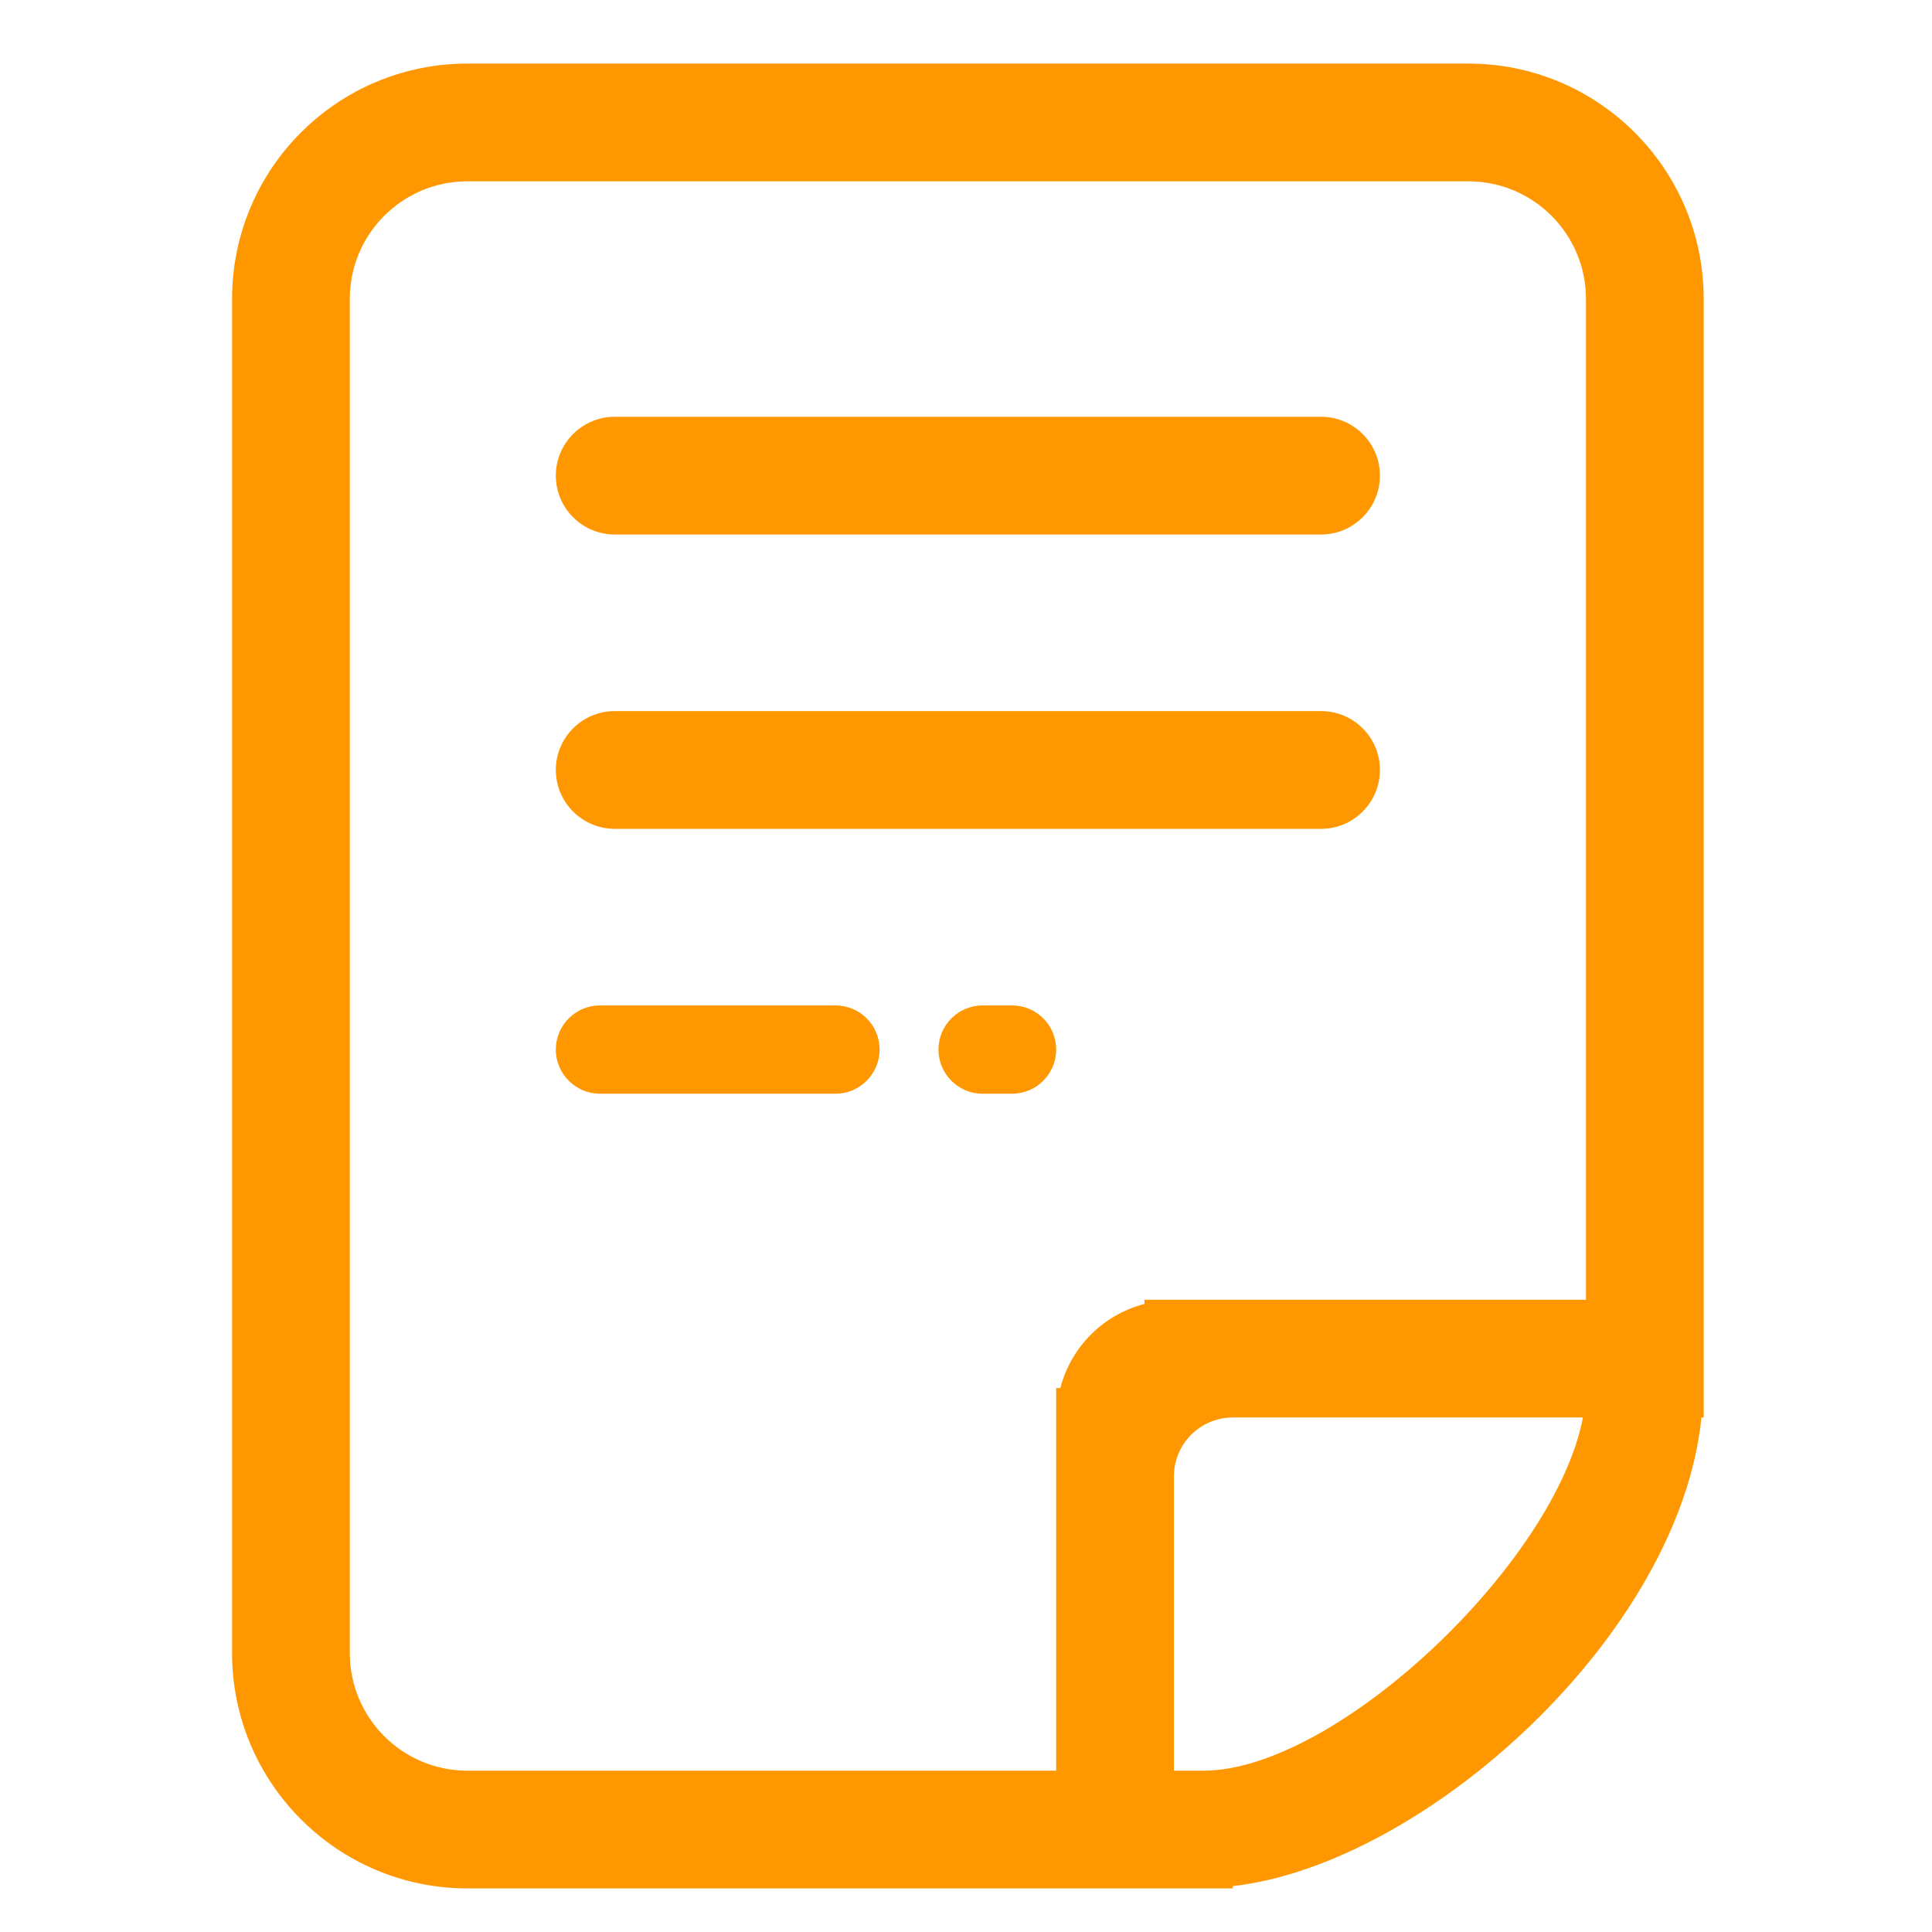
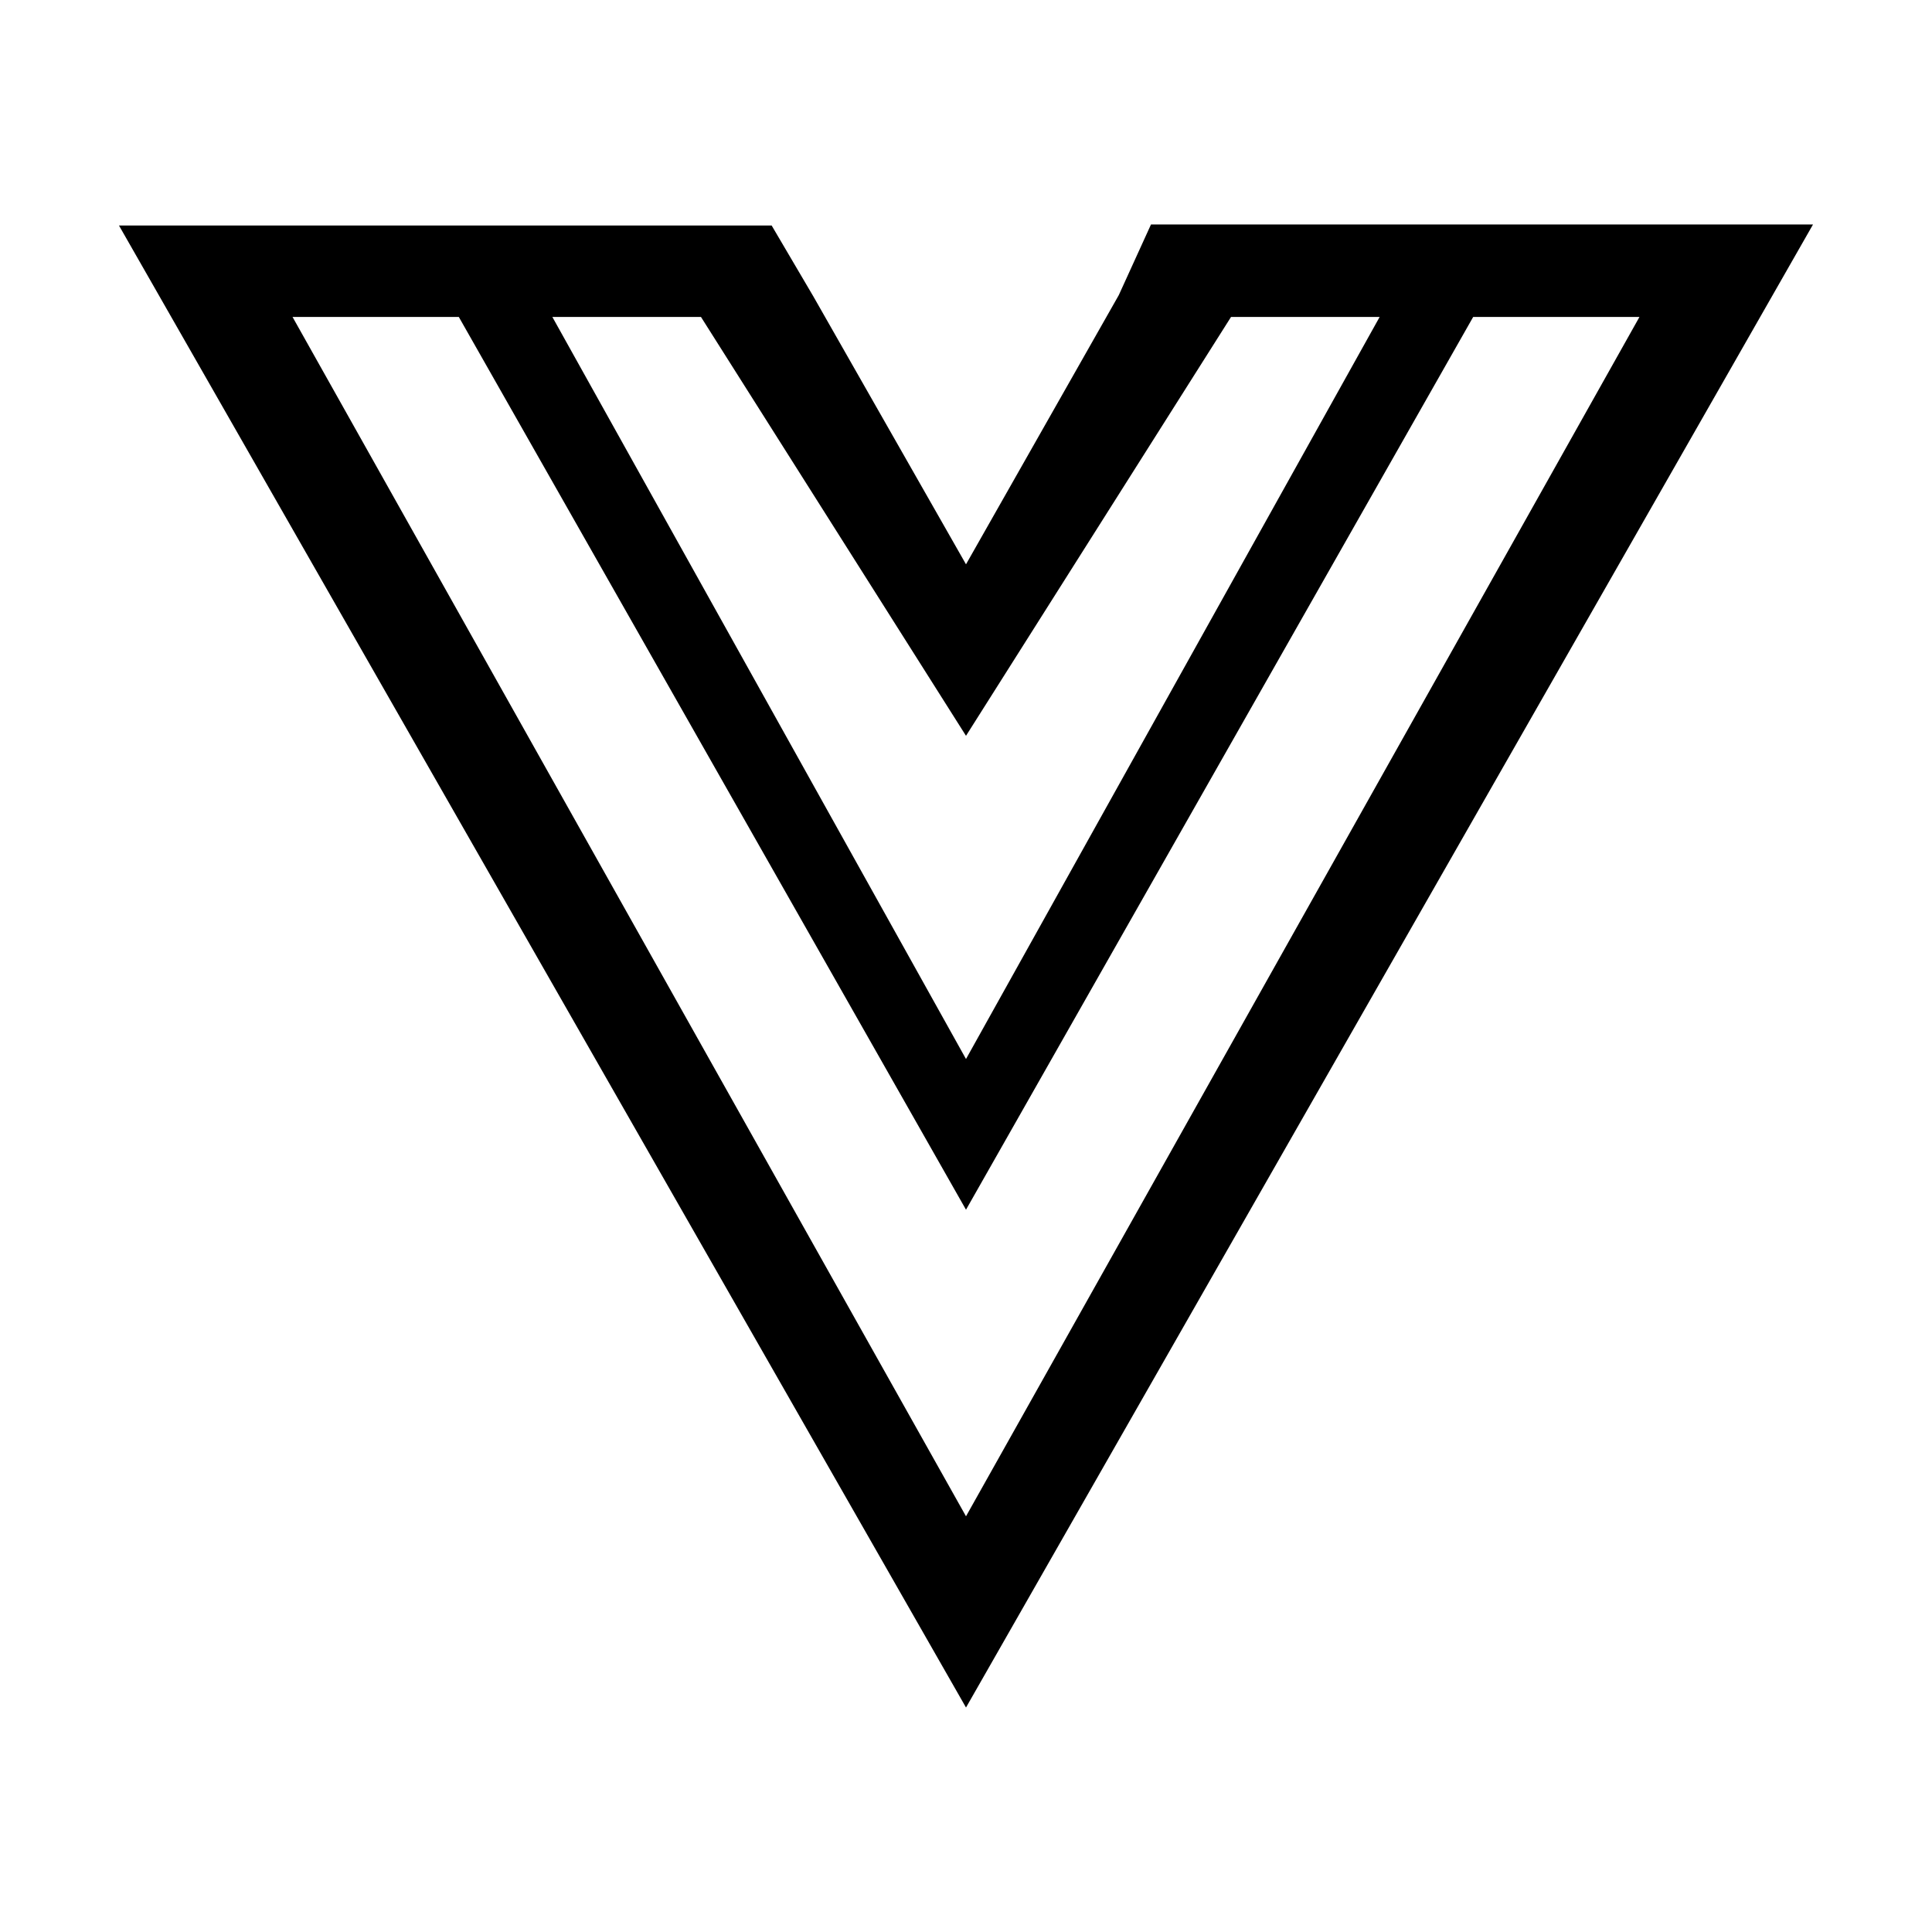
- <svg xmlns="http://www.w3.org/2000/svg" t="1507619316865" class="icon" style="" viewBox="0 0 1024 1024" version="1.1" p-id="2380" width="200" height="200">
+ <svg xmlns="http://www.w3.org/2000/svg" t="1507861500369" class="icon" style="" viewBox="0 0 1024 1024" version="1.1" p-id="8814" width="200" height="200">
  <defs>
    <style type="text/css" />
  </defs>
-   <path d="M778.2 33.7 247.8 33.7C178.8 33.7 123 89.5 123 158.5l0 717.6c0 68.9 55.9 124.8 124.8 124.8l312 0 62.4 0 31.2 0 0-1.2c102.1-11.7 236.9-133.5 248.4-248.4l1.2 0L903 158.5C903 89.5 847.1 33.7 778.2 33.7zM637.8 938.5l-15.6 0L622.2 813.7l0-31.2c0-17.2 14-31.2 31.2-31.2l31.2 0 154.4 0C824.2 828.6 708.1 938.5 637.8 938.5zM840.6 688.9l-234 0 0 2.2c-21.9 5.7-38.9 22.7-44.6 44.6l-2.2 0 0 15.6 0 187.2-312 0c-34.5 0-62.4-27.9-62.4-62.4L185.4 158.5c0-34.5 27.9-62.4 62.4-62.4l530.4 0c34.5 0 62.4 27.9 62.4 62.4L840.6 688.9zM442.8 532.9 318 532.9c-12.9 0-23.4 10.5-23.4 23.4 0 12.9 10.5 23.4 23.4 23.4l124.8 0c12.9 0 23.4-10.5 23.4-23.4C466.2 543.3 455.7 532.9 442.8 532.9zM536.4 532.9l-15.6 0c-12.9 0-23.4 10.5-23.4 23.4 0 12.9 10.5 23.4 23.4 23.4l15.6 0c12.9 0 23.4-10.5 23.4-23.4C559.8 543.3 549.3 532.9 536.4 532.9zM700.2 376.9 325.8 376.9c-17.2 0-31.2 14-31.2 31.2 0 17.2 14 31.2 31.2 31.2l374.4 0c17.2 0 31.2-14 31.2-31.2C731.4 390.8 717.4 376.9 700.2 376.9zM700.2 220.9 325.8 220.9c-17.2 0-31.2 14-31.2 31.2s14 31.2 31.2 31.2l374.4 0c17.2 0 31.2-14 31.2-31.2S717.4 220.9 700.2 220.9z" p-id="2381" fill="#ff9800" />
+   <path d="M512 905.023L63.067 119.528h345.927l22.033 37.457L512 299.101l80.974-142.668 17.076-37.457h350.884L512 905.022v0.001z m140.464-737.021L512 389.99 371.536 168.002h-78.77L512 561.301l219.233-393.298-78.769-0.001z m128.345 0L512 641.173l-268.809-473.17h-88.134L512 803.67l356.943-635.667-88.134-0.001z" p-id="8815" fill="#000000" />
</svg>
